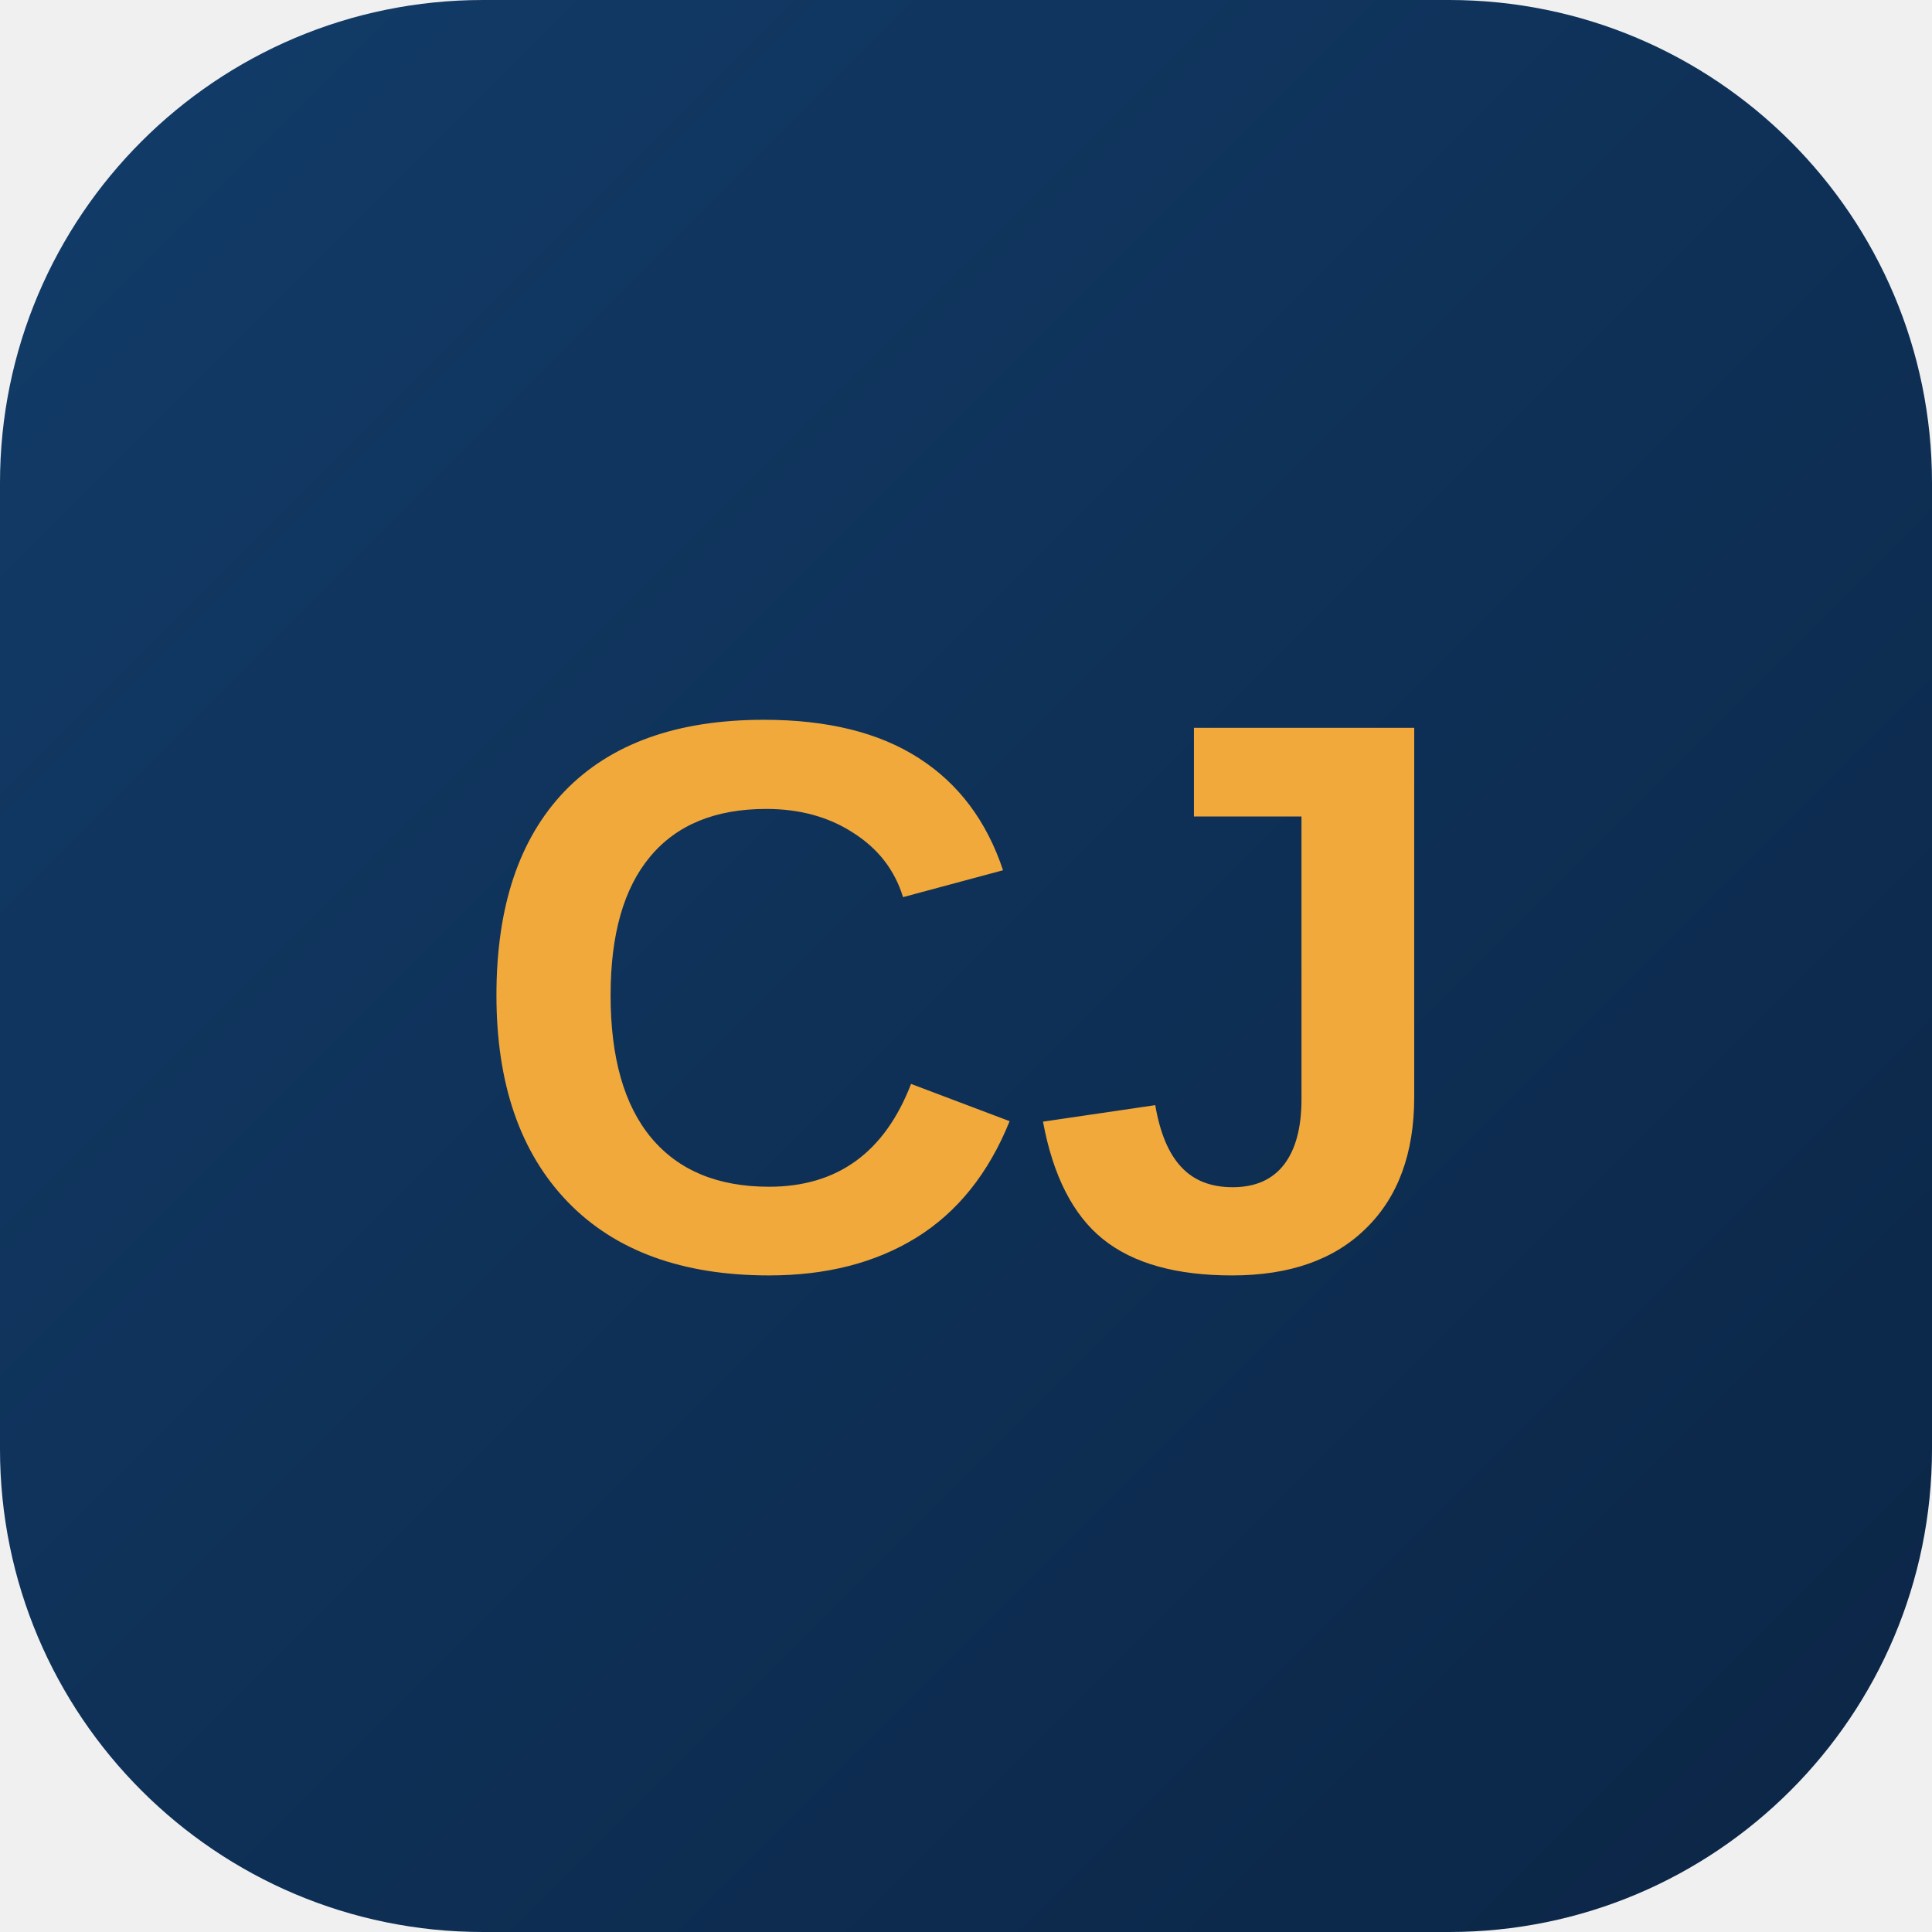
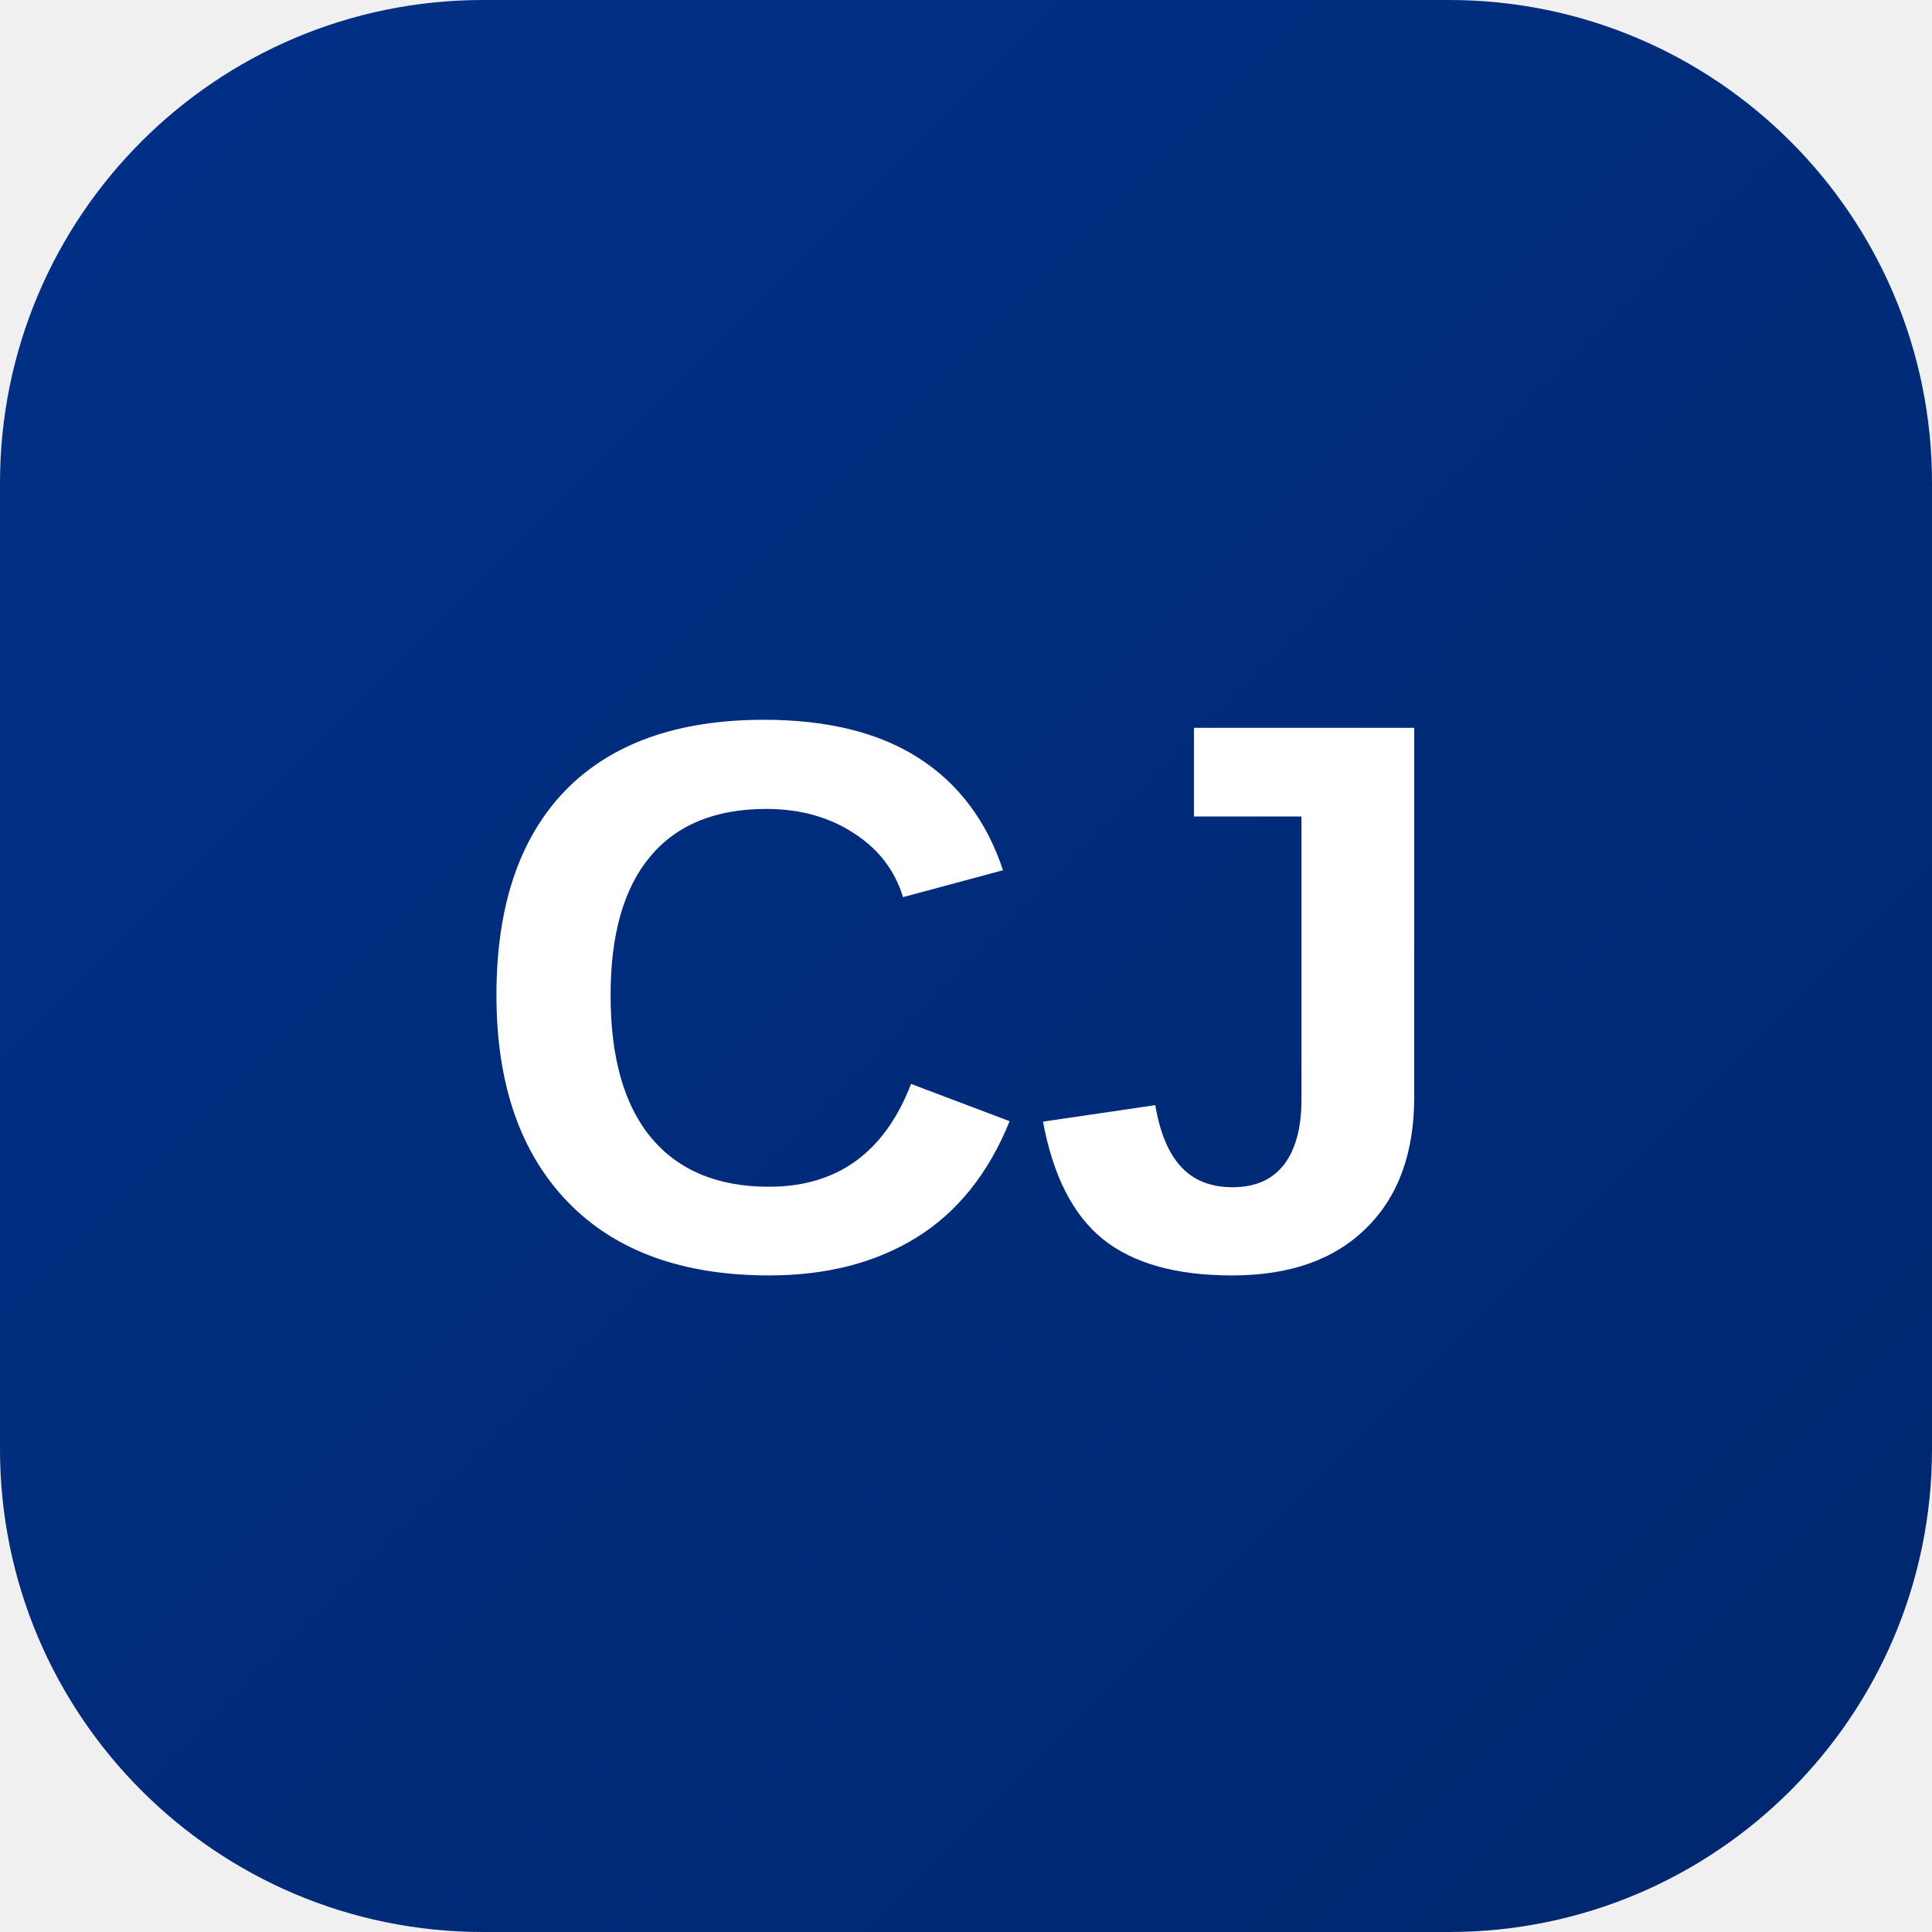
<svg xmlns="http://www.w3.org/2000/svg" viewBox="0 0 64 64">
  <defs>
    <linearGradient id="g" x1="0" y1="0" x2="1" y2="1">
-       <stop offset="0%" stop-color="#123c69" />
-       <stop offset="100%" stop-color="#0b2545" />
+       <stop offset="0%" stop-color="#003087" />
+       <stop offset="100%" stop-color="#00276e" />
    </linearGradient>
  </defs>
  <rect width="64" height="64" rx="16" fill="url(#g)" />
-   <text x="32" y="42" font-family="Poppins, Arial, sans-serif" font-size="26" font-weight="700" fill="#f2a93b" text-anchor="middle">CJ</text>
+   <text x="32" y="42" font-family="Poppins, Arial, sans-serif" font-size="26" font-weight="700" fill="#ffffff" text-anchor="middle">CJ</text>
</svg>
